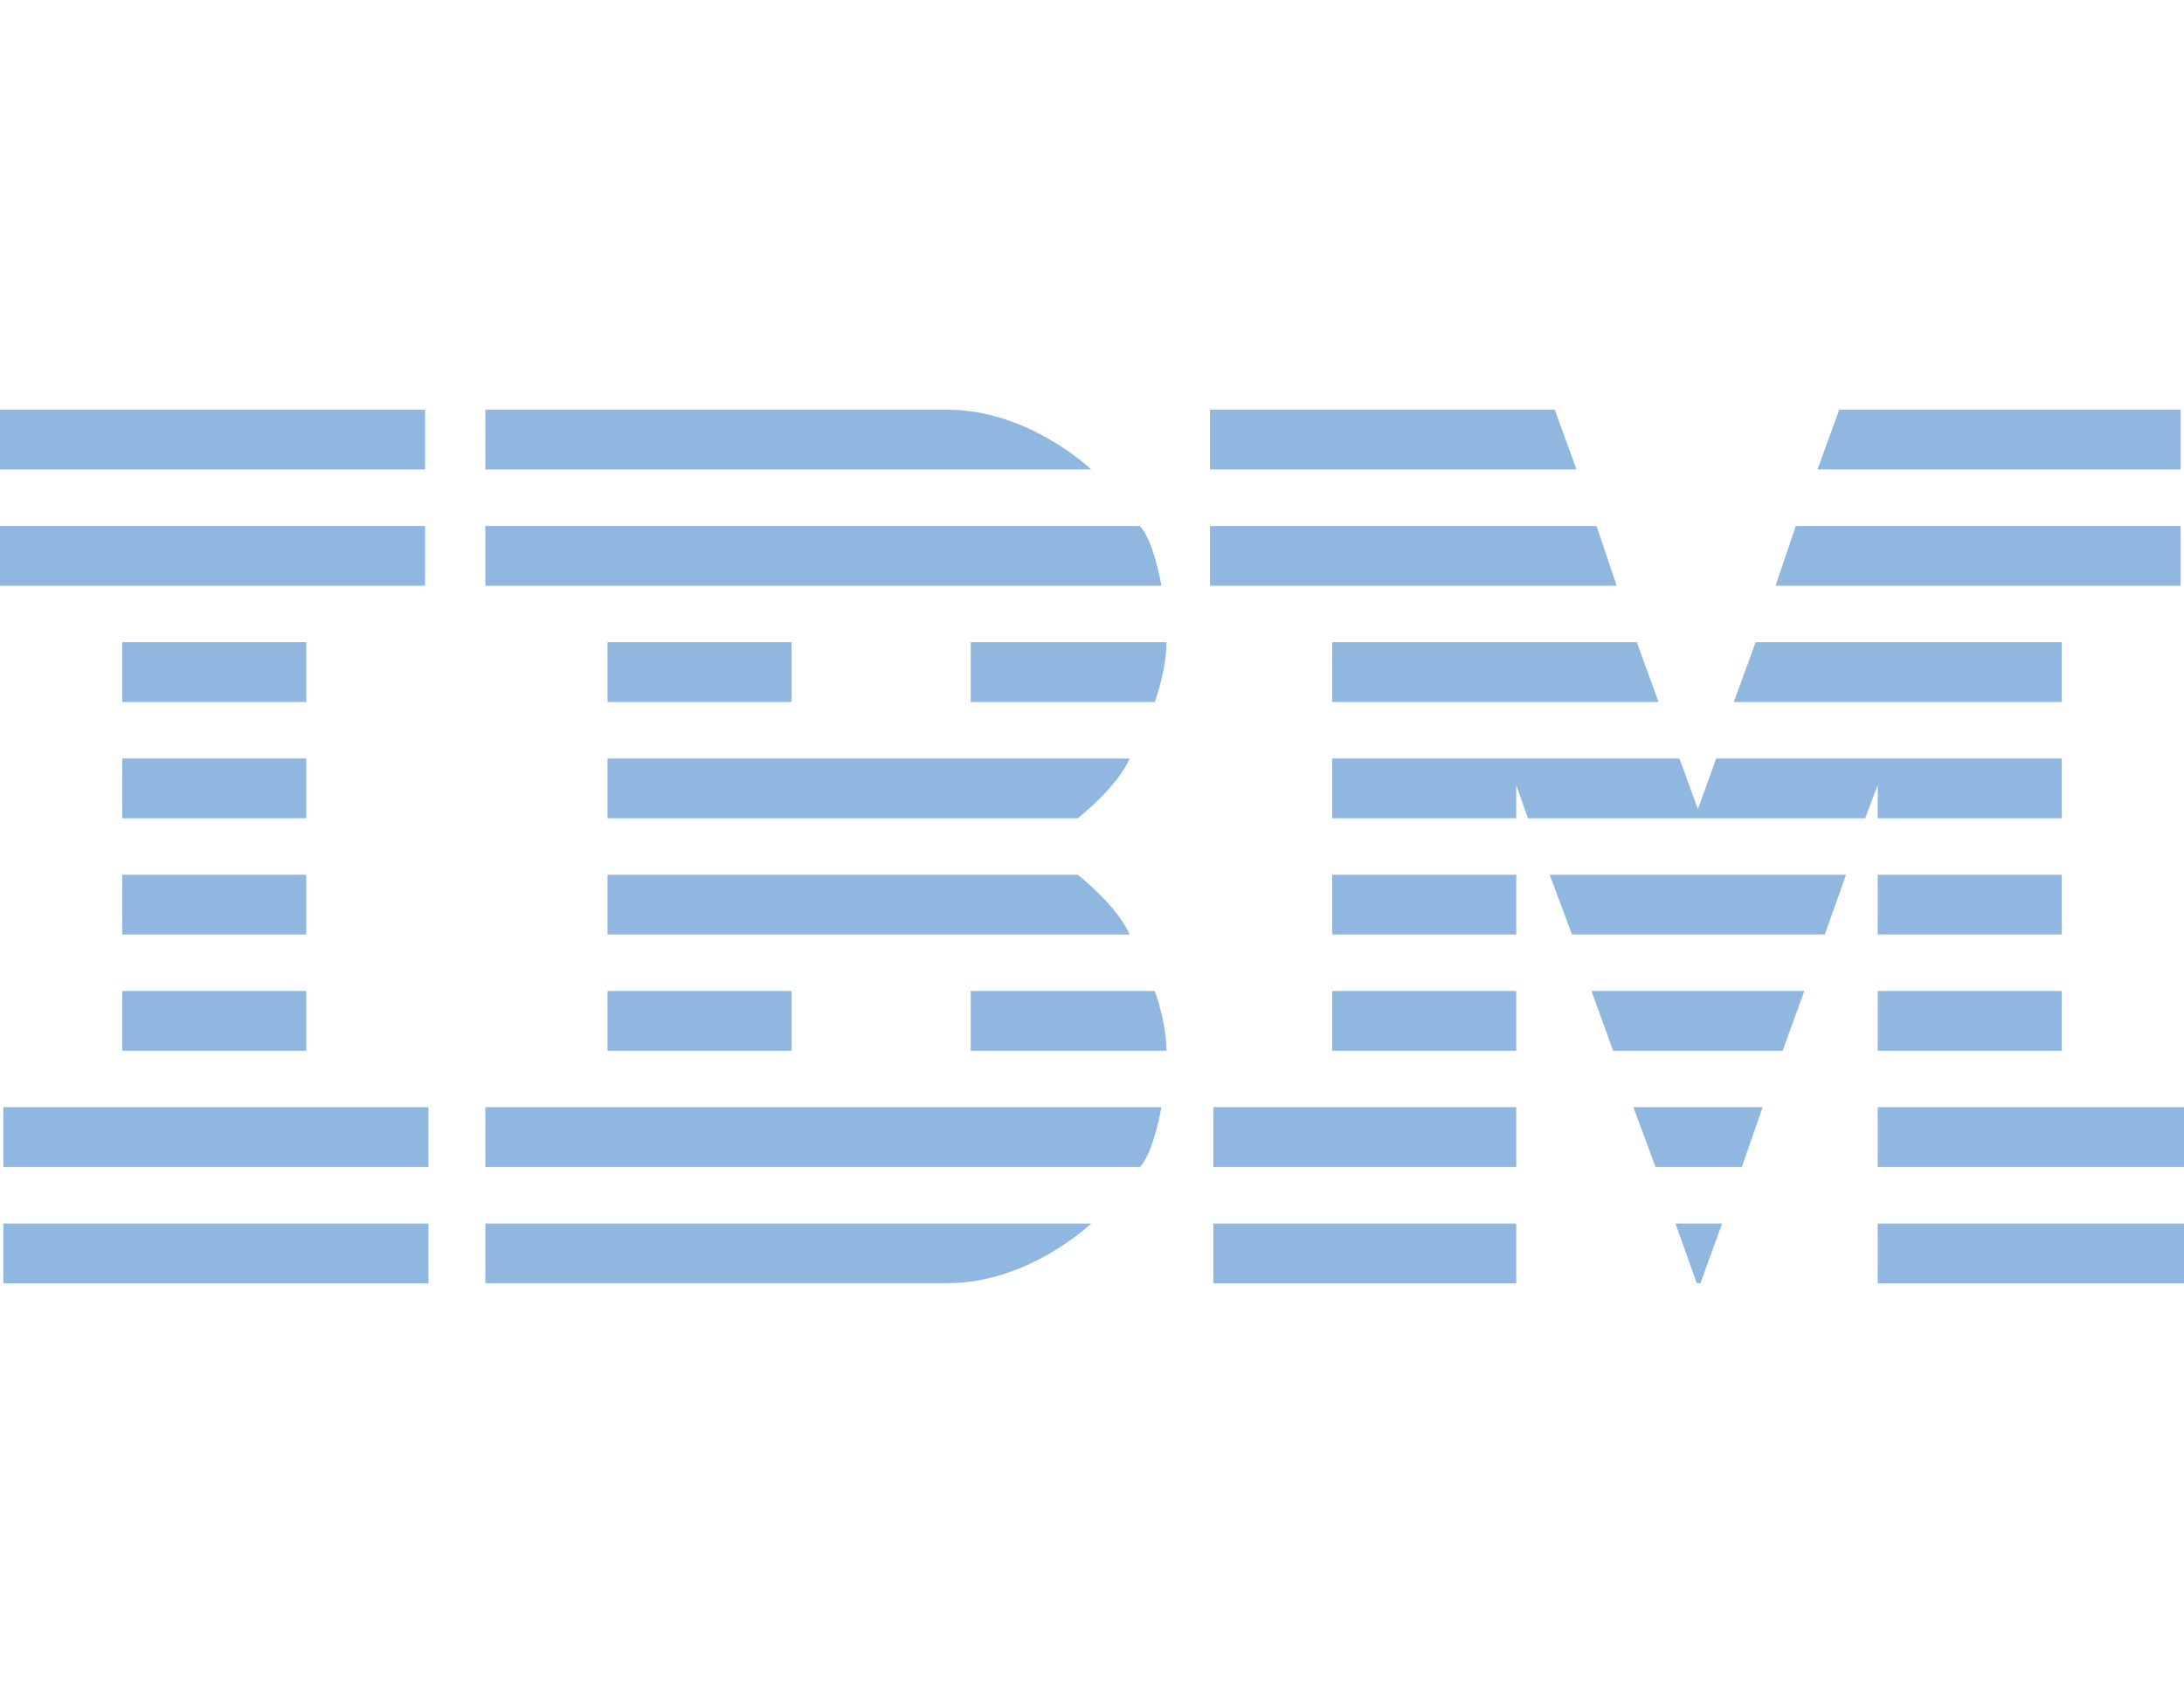
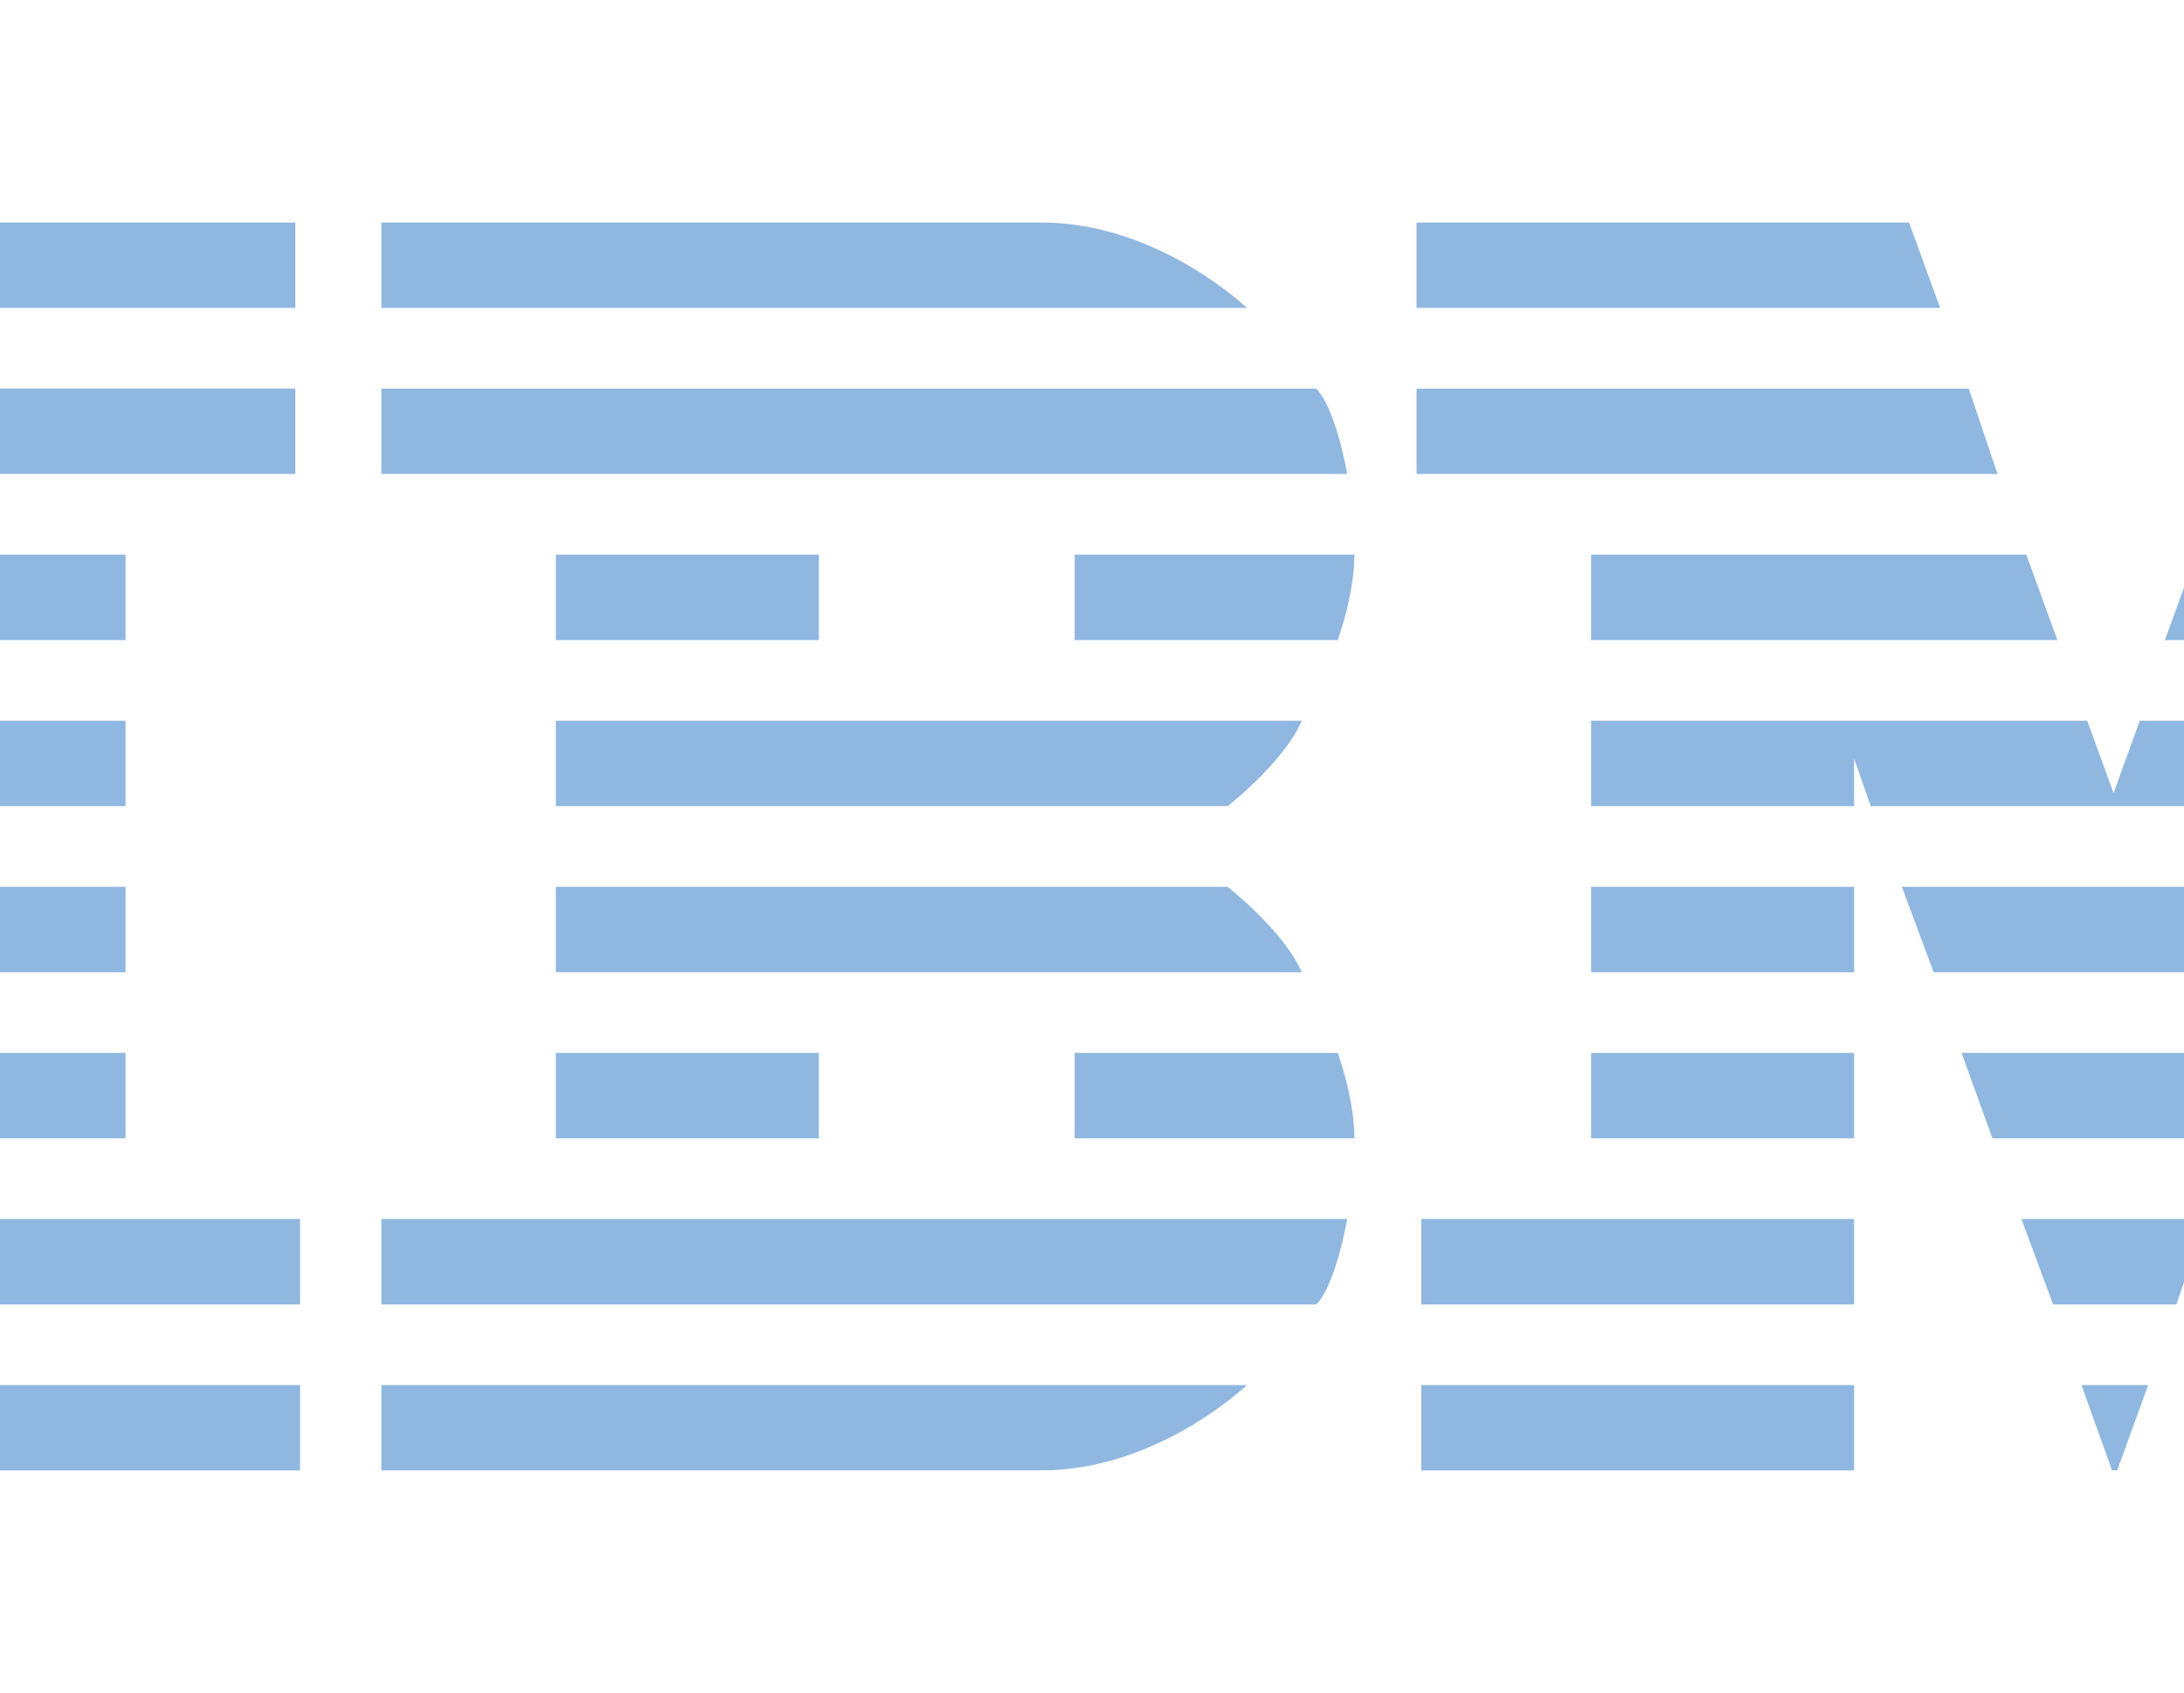
- <svg xmlns="http://www.w3.org/2000/svg" width="1935" height="1500" viewBox="0 0 1000 400" opacity="0.5">
+ <svg xmlns="http://www.w3.org/2000/svg" width="1935" height="1500" viewBox="100 0 700 400" opacity="0.5">
  <path d="M0 0v27.367h194.648V0H0zm222.226 0v27.367h277.383S471.276 0 433.75 0H222.226zm331.797 0v27.367h167.812L711.875 0H554.023zm288.125 0l-9.961 27.367h166.289V0H842.148zM0 53.222v27.367h194.648V53.222H0zm222.226.039V80.59h309.57s-3.615-21.063-9.922-27.329H222.226zm331.797 0V80.59h186.211l-9.219-27.329H554.023zm268.203 0l-9.219 27.329h185.469V53.261h-176.25zM55.937 106.444v27.406h84.297v-27.406H55.937zm222.227 0v27.406h84.297v-27.406h-84.297zm166.289 0v27.406h84.297s5.352-14.473 5.352-27.406h-89.649zm165.508 0v27.406h149.453l-9.961-27.406H609.961zm193.906 0l-10 27.406h150.195v-27.406H803.867zm-747.93 53.262v27.367h84.297v-27.367H55.937zm222.227 0v27.367h215.312s18.012-14.042 23.75-27.367H278.164zm331.797 0v27.367h84.297v-15.234l5.352 15.234h154.414l5.742-15.234v15.234h84.297v-27.367H785.82l-8.398 23.18-8.438-23.18H609.961zM55.937 212.928v27.367h84.297v-27.367H55.937zm222.227 0v27.367h239.062c-5.739-13.281-23.75-27.367-23.75-27.367H278.164zm331.797 0v27.367h84.297v-27.367h-84.297zm99.609 0l10.195 27.367h115.781l9.688-27.367H709.57zm150.195 0v27.367h84.297v-27.367h-84.297zM55.937 266.15v27.366h84.297V266.15H55.937zm222.227 0v27.366h84.297V266.15h-84.297zm166.289 0v27.366h89.648c0-12.915-5.352-27.366-5.352-27.366h-84.296zm165.508 0v27.366h84.297V266.15h-84.297zm118.75 0l9.883 27.366h77.617l9.961-27.366h-97.461zm131.054 0v27.366h84.297V266.15h-84.297zM1.523 319.372v27.406h194.648v-27.406H1.523zm220.703 0v27.406h299.648c6.307-6.275 9.922-27.406 9.922-27.406h-309.57zm333.321 0v27.406h138.711v-27.406H555.547zm192.343 0l10.156 27.406h39.492l9.531-27.406H747.89zm111.875 0v27.406H1000v-27.406H859.765zM1.523 372.633V400h194.648v-27.367H1.523zm220.703 0v27.328H433.75c37.526 0 65.859-27.328 65.859-27.328H222.226zm333.321 0V400h138.711v-27.367H555.547zm211.601 0l9.766 27.29 1.68.038 9.922-27.328h-21.368zm92.617 0V400H1000v-27.367H859.765z" fill="#1f70c1" />
</svg>
